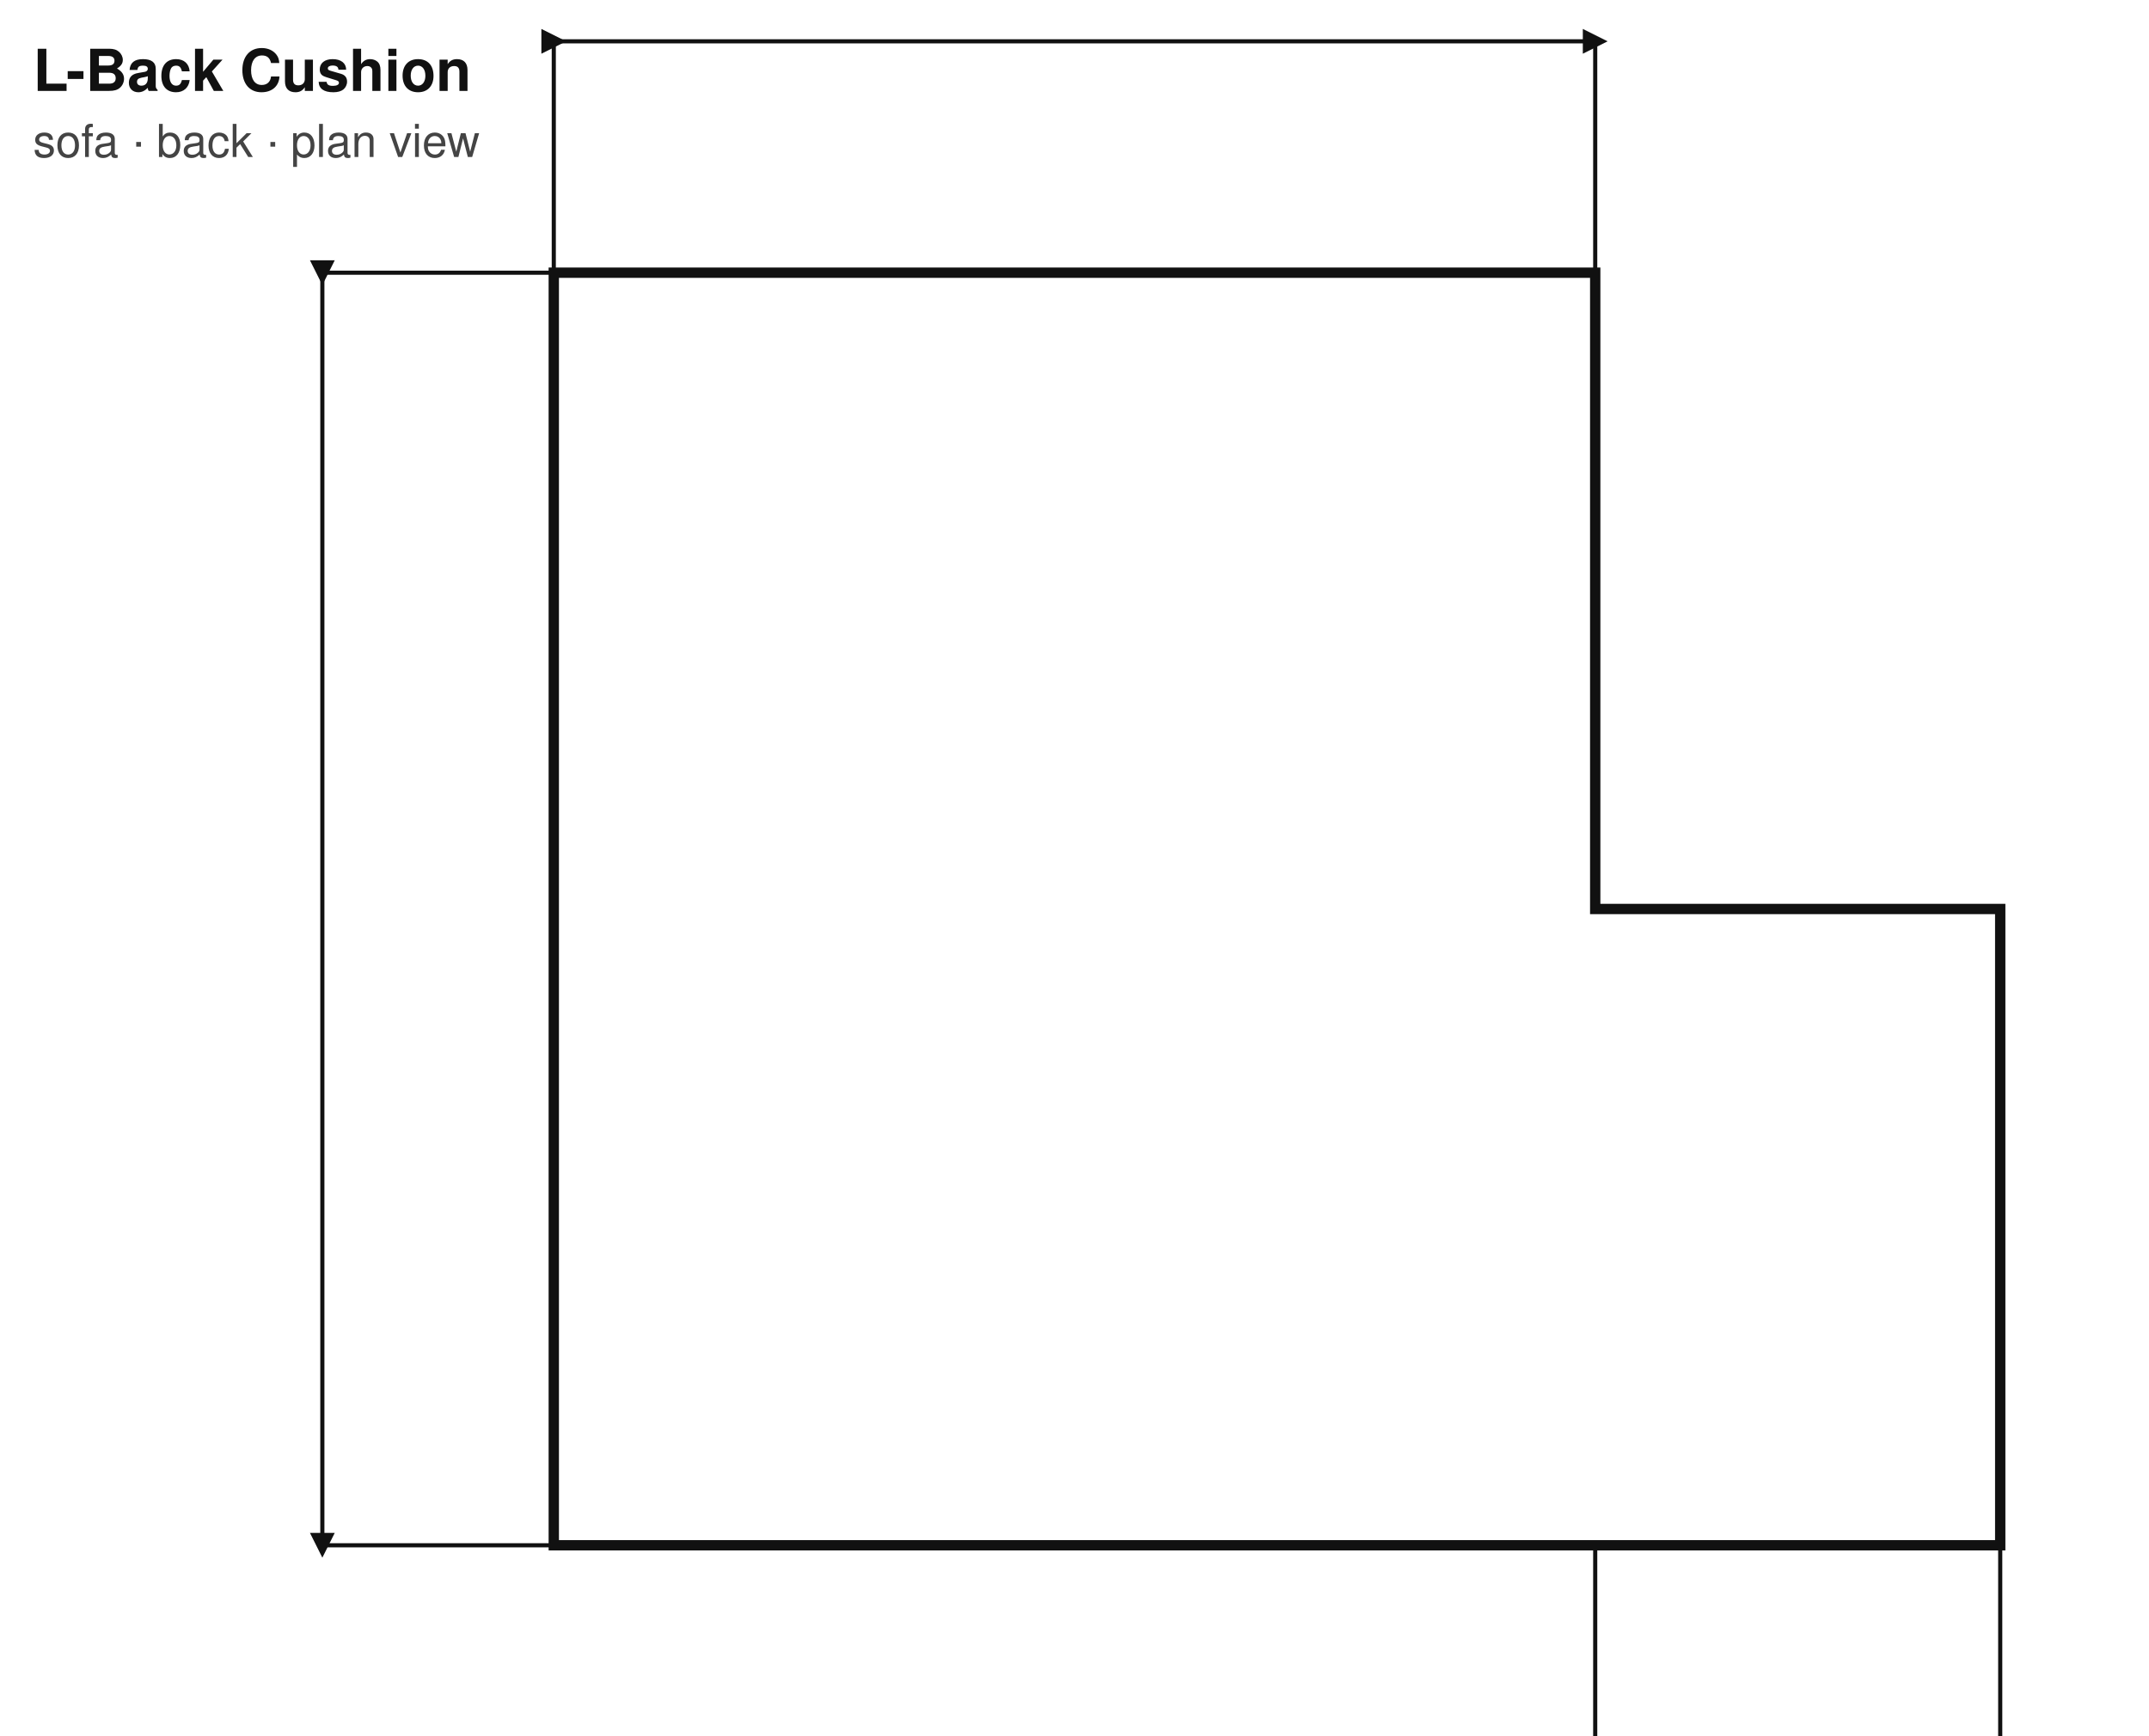
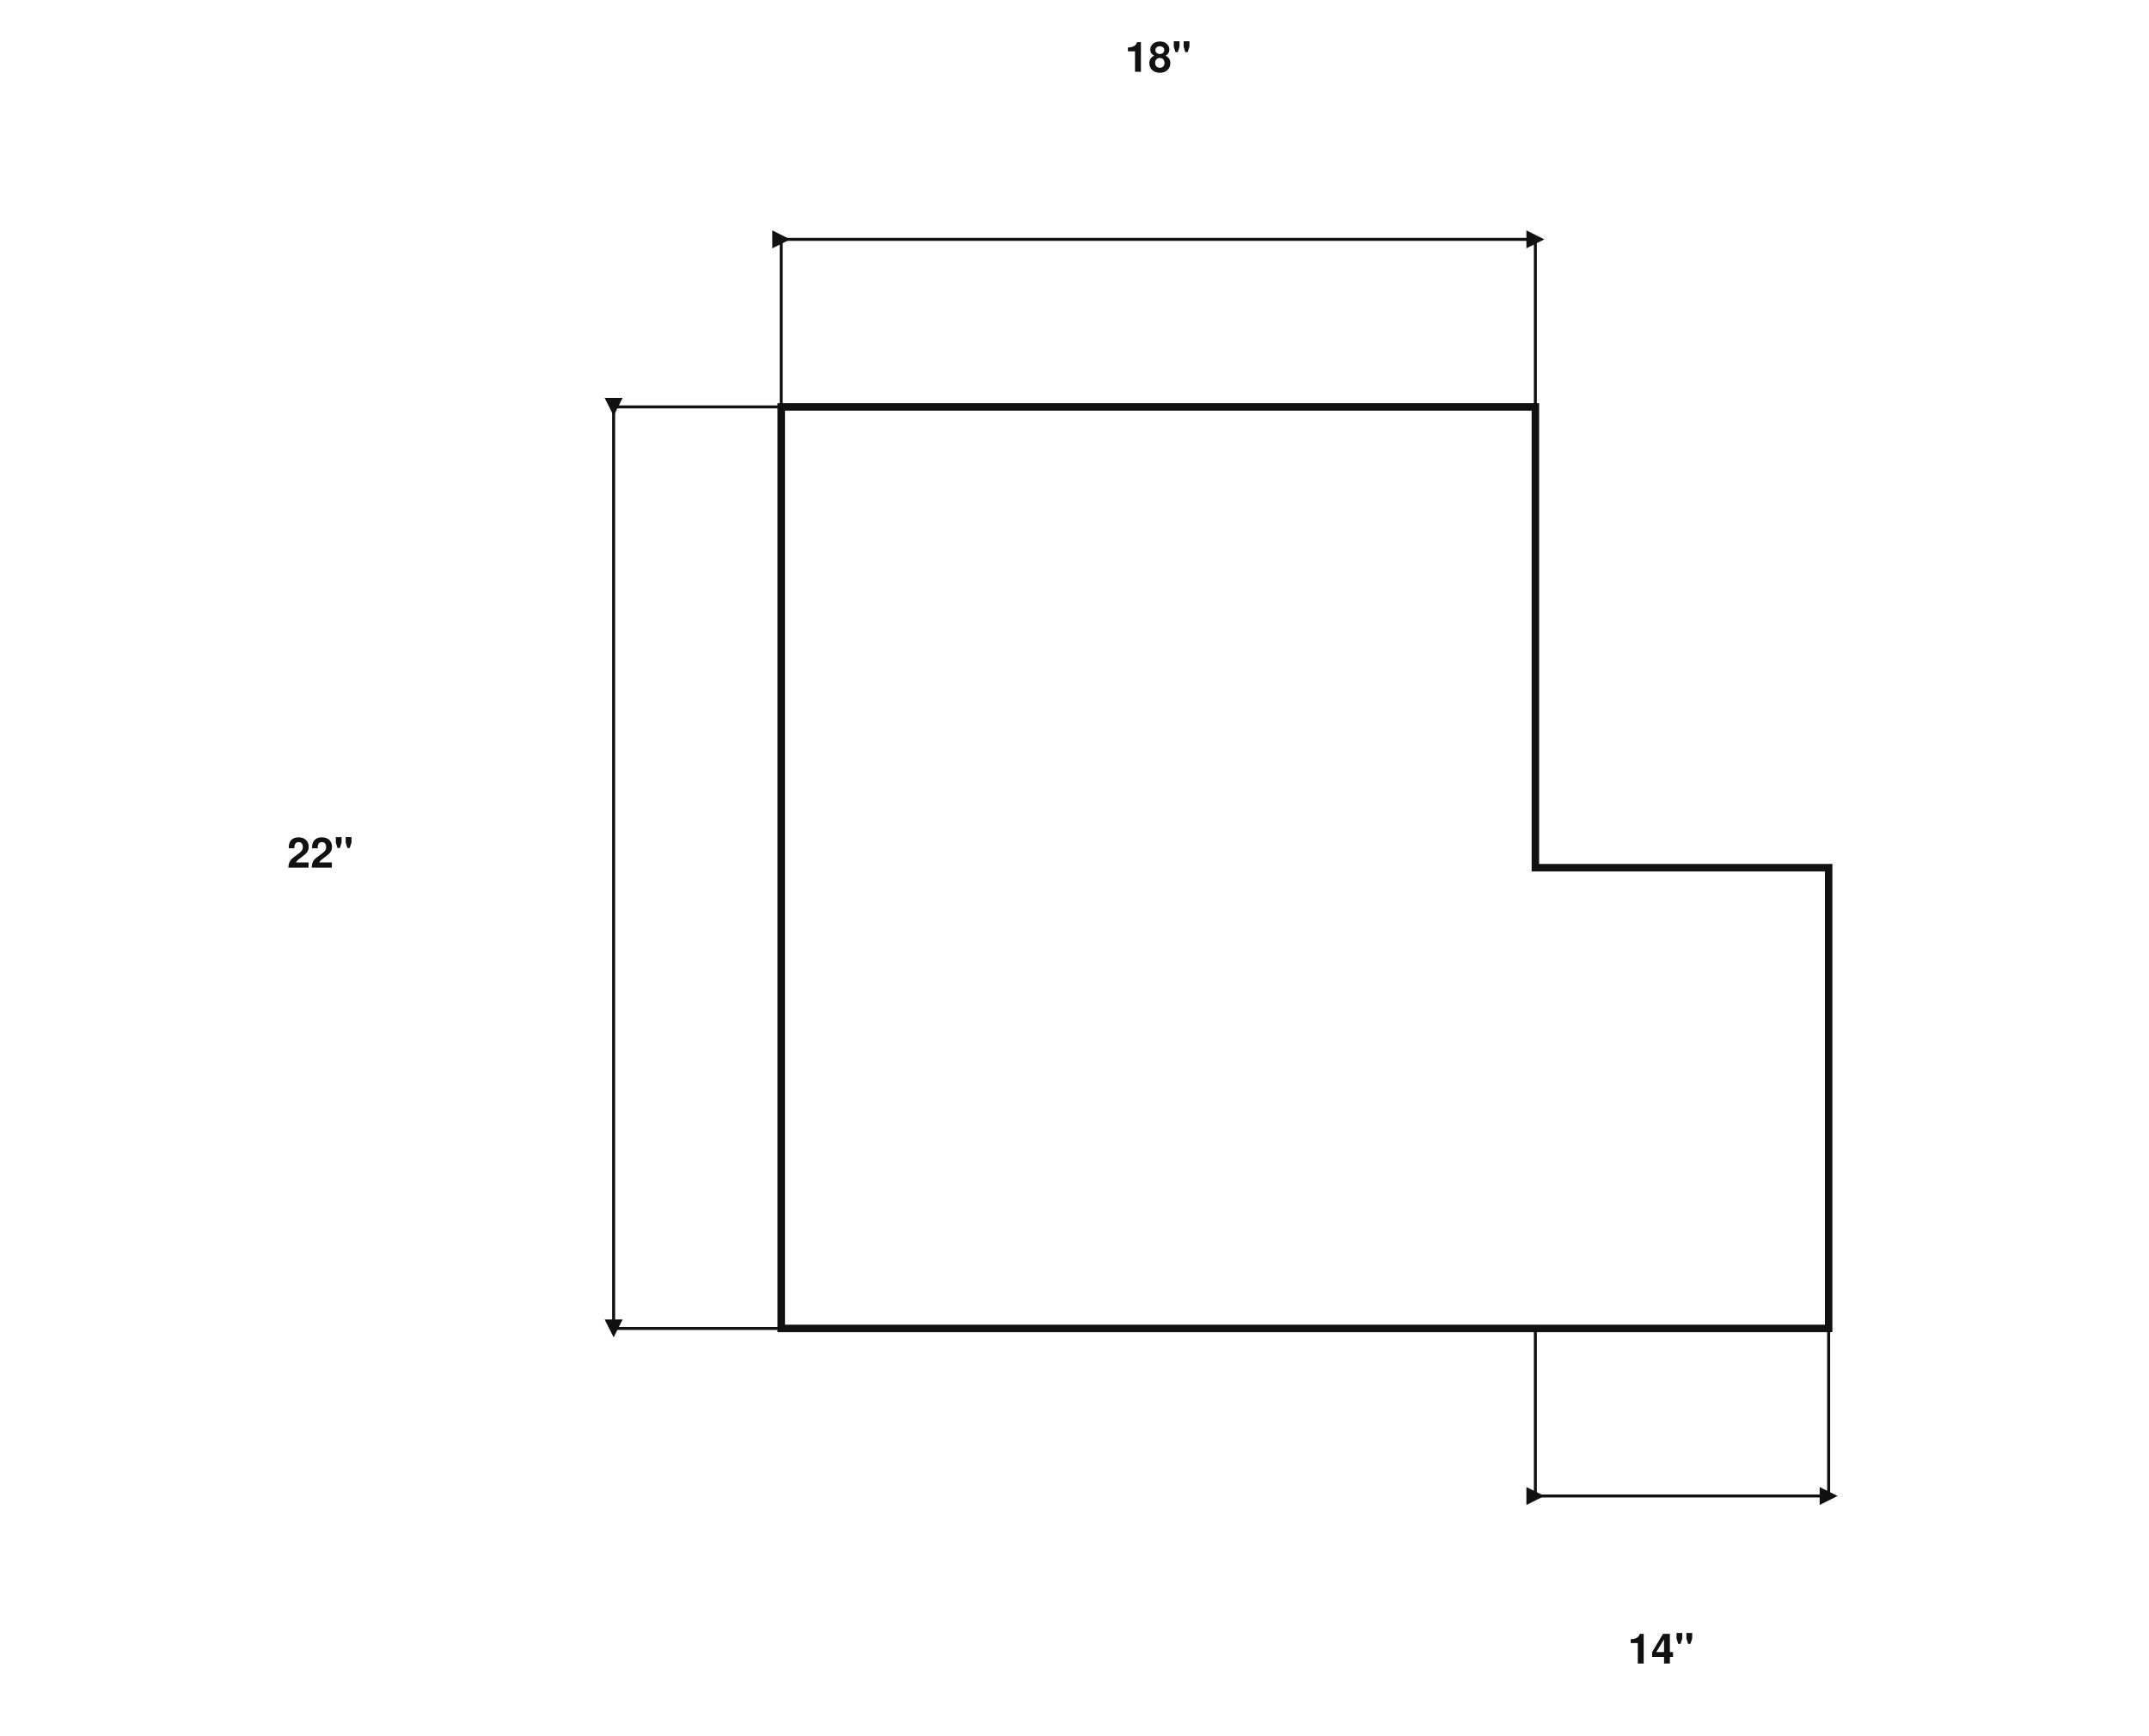
- <svg xmlns="http://www.w3.org/2000/svg" width="520" height="420" viewBox="0 0 520 420">
+ <svg xmlns="http://www.w3.org/2000/svg" width="520" height="420" viewBox="-44.0 -70.0 552.0 580.0">
  <defs>
    <marker id="arrow" markerWidth="6" markerHeight="6" refX="3" refY="3" orient="auto">
      <path d="M0,0 L6,3 L0,6 z" fill="#111" />
    </marker>
-     <style>text{font-family:Helvetica,Arial,sans-serif;font-size:14px;fill:#111;font-weight:bold}.label{font-size:11px;font-weight:normal;fill:#444}</style>
+     <style>text{font-family:Helvetica,Arial,sans-serif;font-size:14px;fill:#111;font-weight:bold}</style>
  </defs>
-   <g id="title">
-     <text x="8" y="22" font-size="16" font-weight="bold">L-Back Cushion</text>
-     <text x="8" y="38" class="label">sofa · back · plan view</text>
-   </g>
  <g id="outline">
    <polygon points="134.0,66.0 386.0,66.0 386.0,220.0 484.0,220.0 484.0,374.0 134.0,374.0" fill="none" stroke="#111" stroke-width="2.5" />
  </g>
  <g id="dimension-main-width">
    <line x1="134.0" y1="66.0" x2="134.0" y2="10.0" stroke="#111" stroke-width="1" />
    <line x1="386.0" y1="66.0" x2="386.0" y2="10.0" stroke="#111" stroke-width="1" />
    <line x1="134.0" y1="10.0" x2="386.0" y2="10.0" stroke="#111" stroke-width="1" marker-start="url(#arrow)" marker-end="url(#arrow)" />
    <text x="260.0" y="-46.0" text-anchor="middle">18"</text>
  </g>
  <g id="dimension-main-depth">
    <line x1="134.0" y1="66.0" x2="78.0" y2="66.0" stroke="#111" stroke-width="1" />
    <line x1="134.0" y1="374.0" x2="78.0" y2="374.0" stroke="#111" stroke-width="1" />
    <line x1="78.0" y1="66.0" x2="78.0" y2="374.0" stroke="#111" stroke-width="1" marker-start="url(#arrow)" marker-end="url(#arrow)" />
    <text x="-20.0" y="220.0" text-anchor="middle">22"</text>
  </g>
  <g id="dimension-leg-width">
    <line x1="386.0" y1="374.0" x2="386.0" y2="430.0" stroke="#111" stroke-width="1" />
    <line x1="484.0" y1="374.0" x2="484.0" y2="430.0" stroke="#111" stroke-width="1" />
    <line x1="386.0" y1="430.0" x2="484.0" y2="430.0" stroke="#111" stroke-width="1" marker-start="url(#arrow)" marker-end="url(#arrow)" />
    <text x="428.0" y="486.0" text-anchor="middle">14"</text>
  </g>
</svg>
